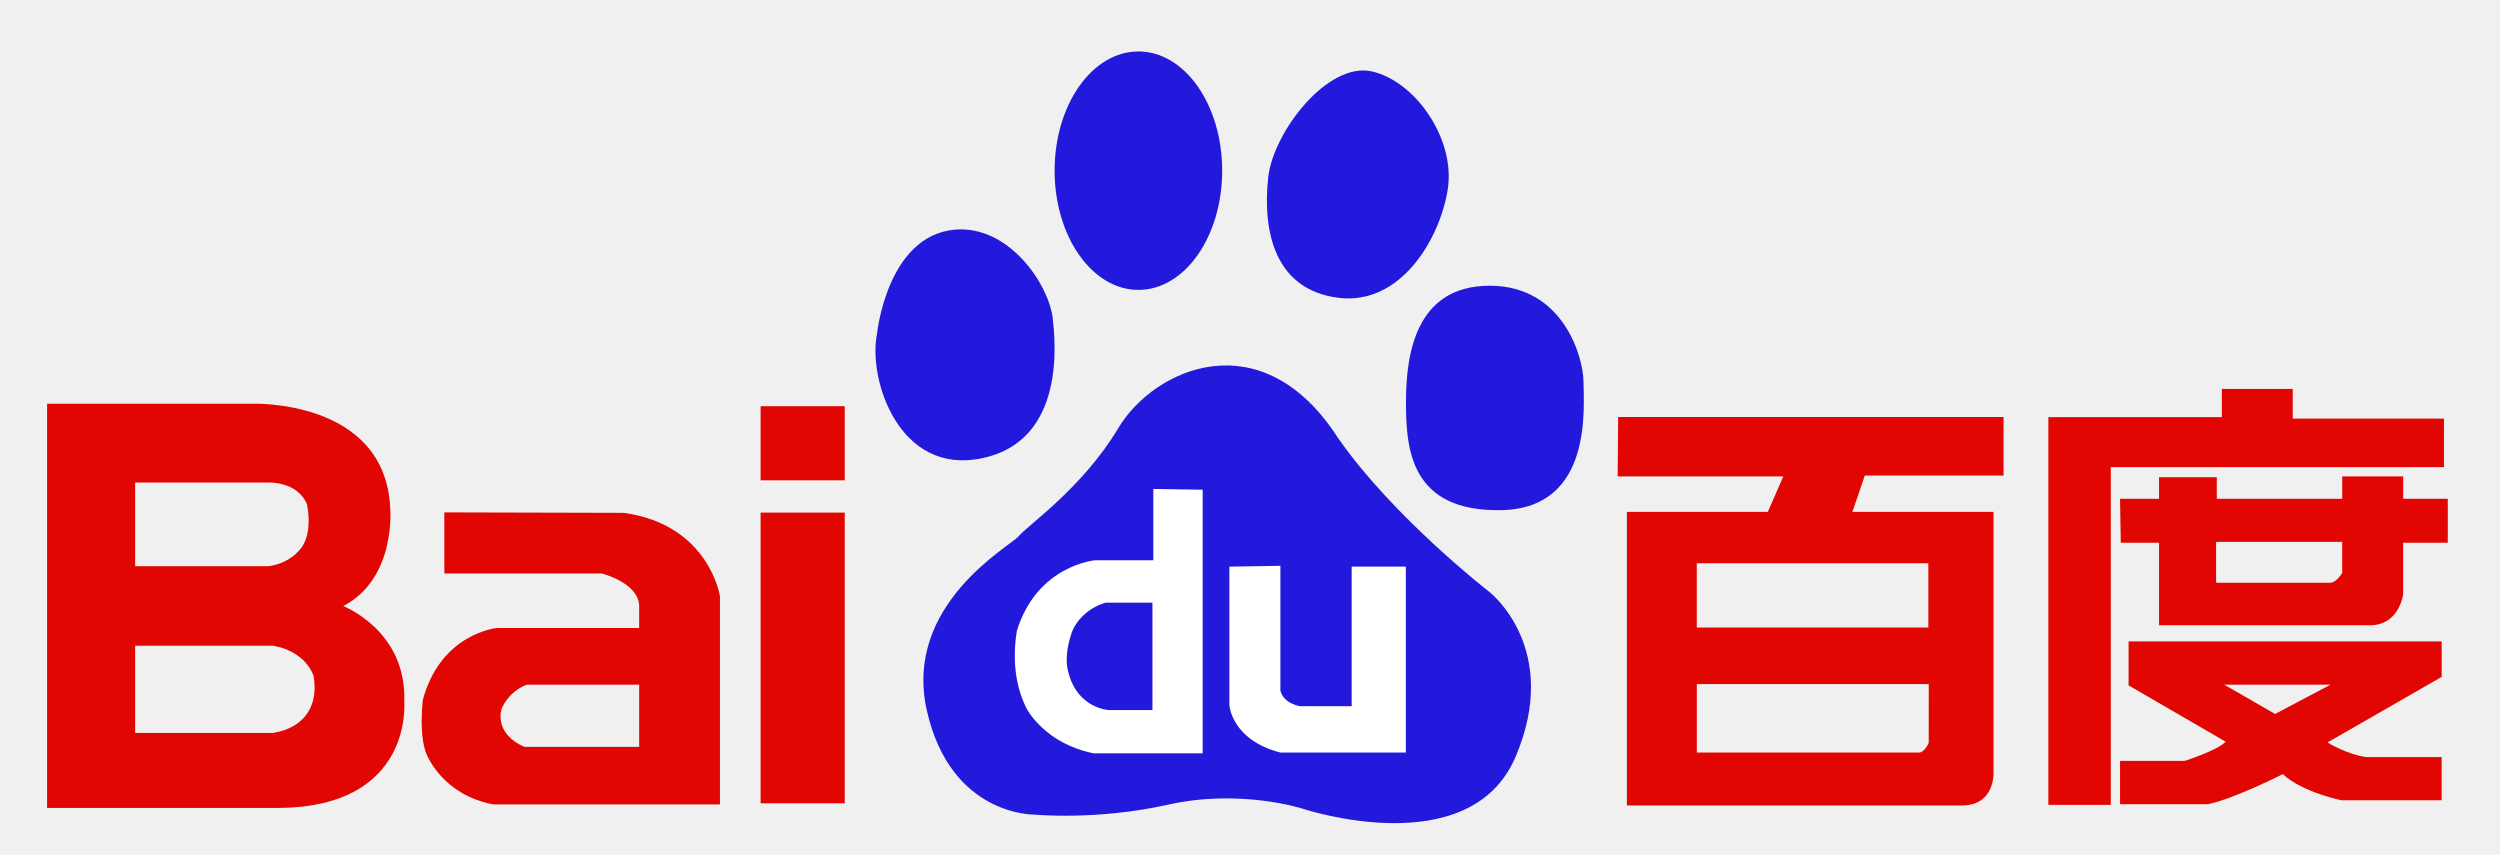
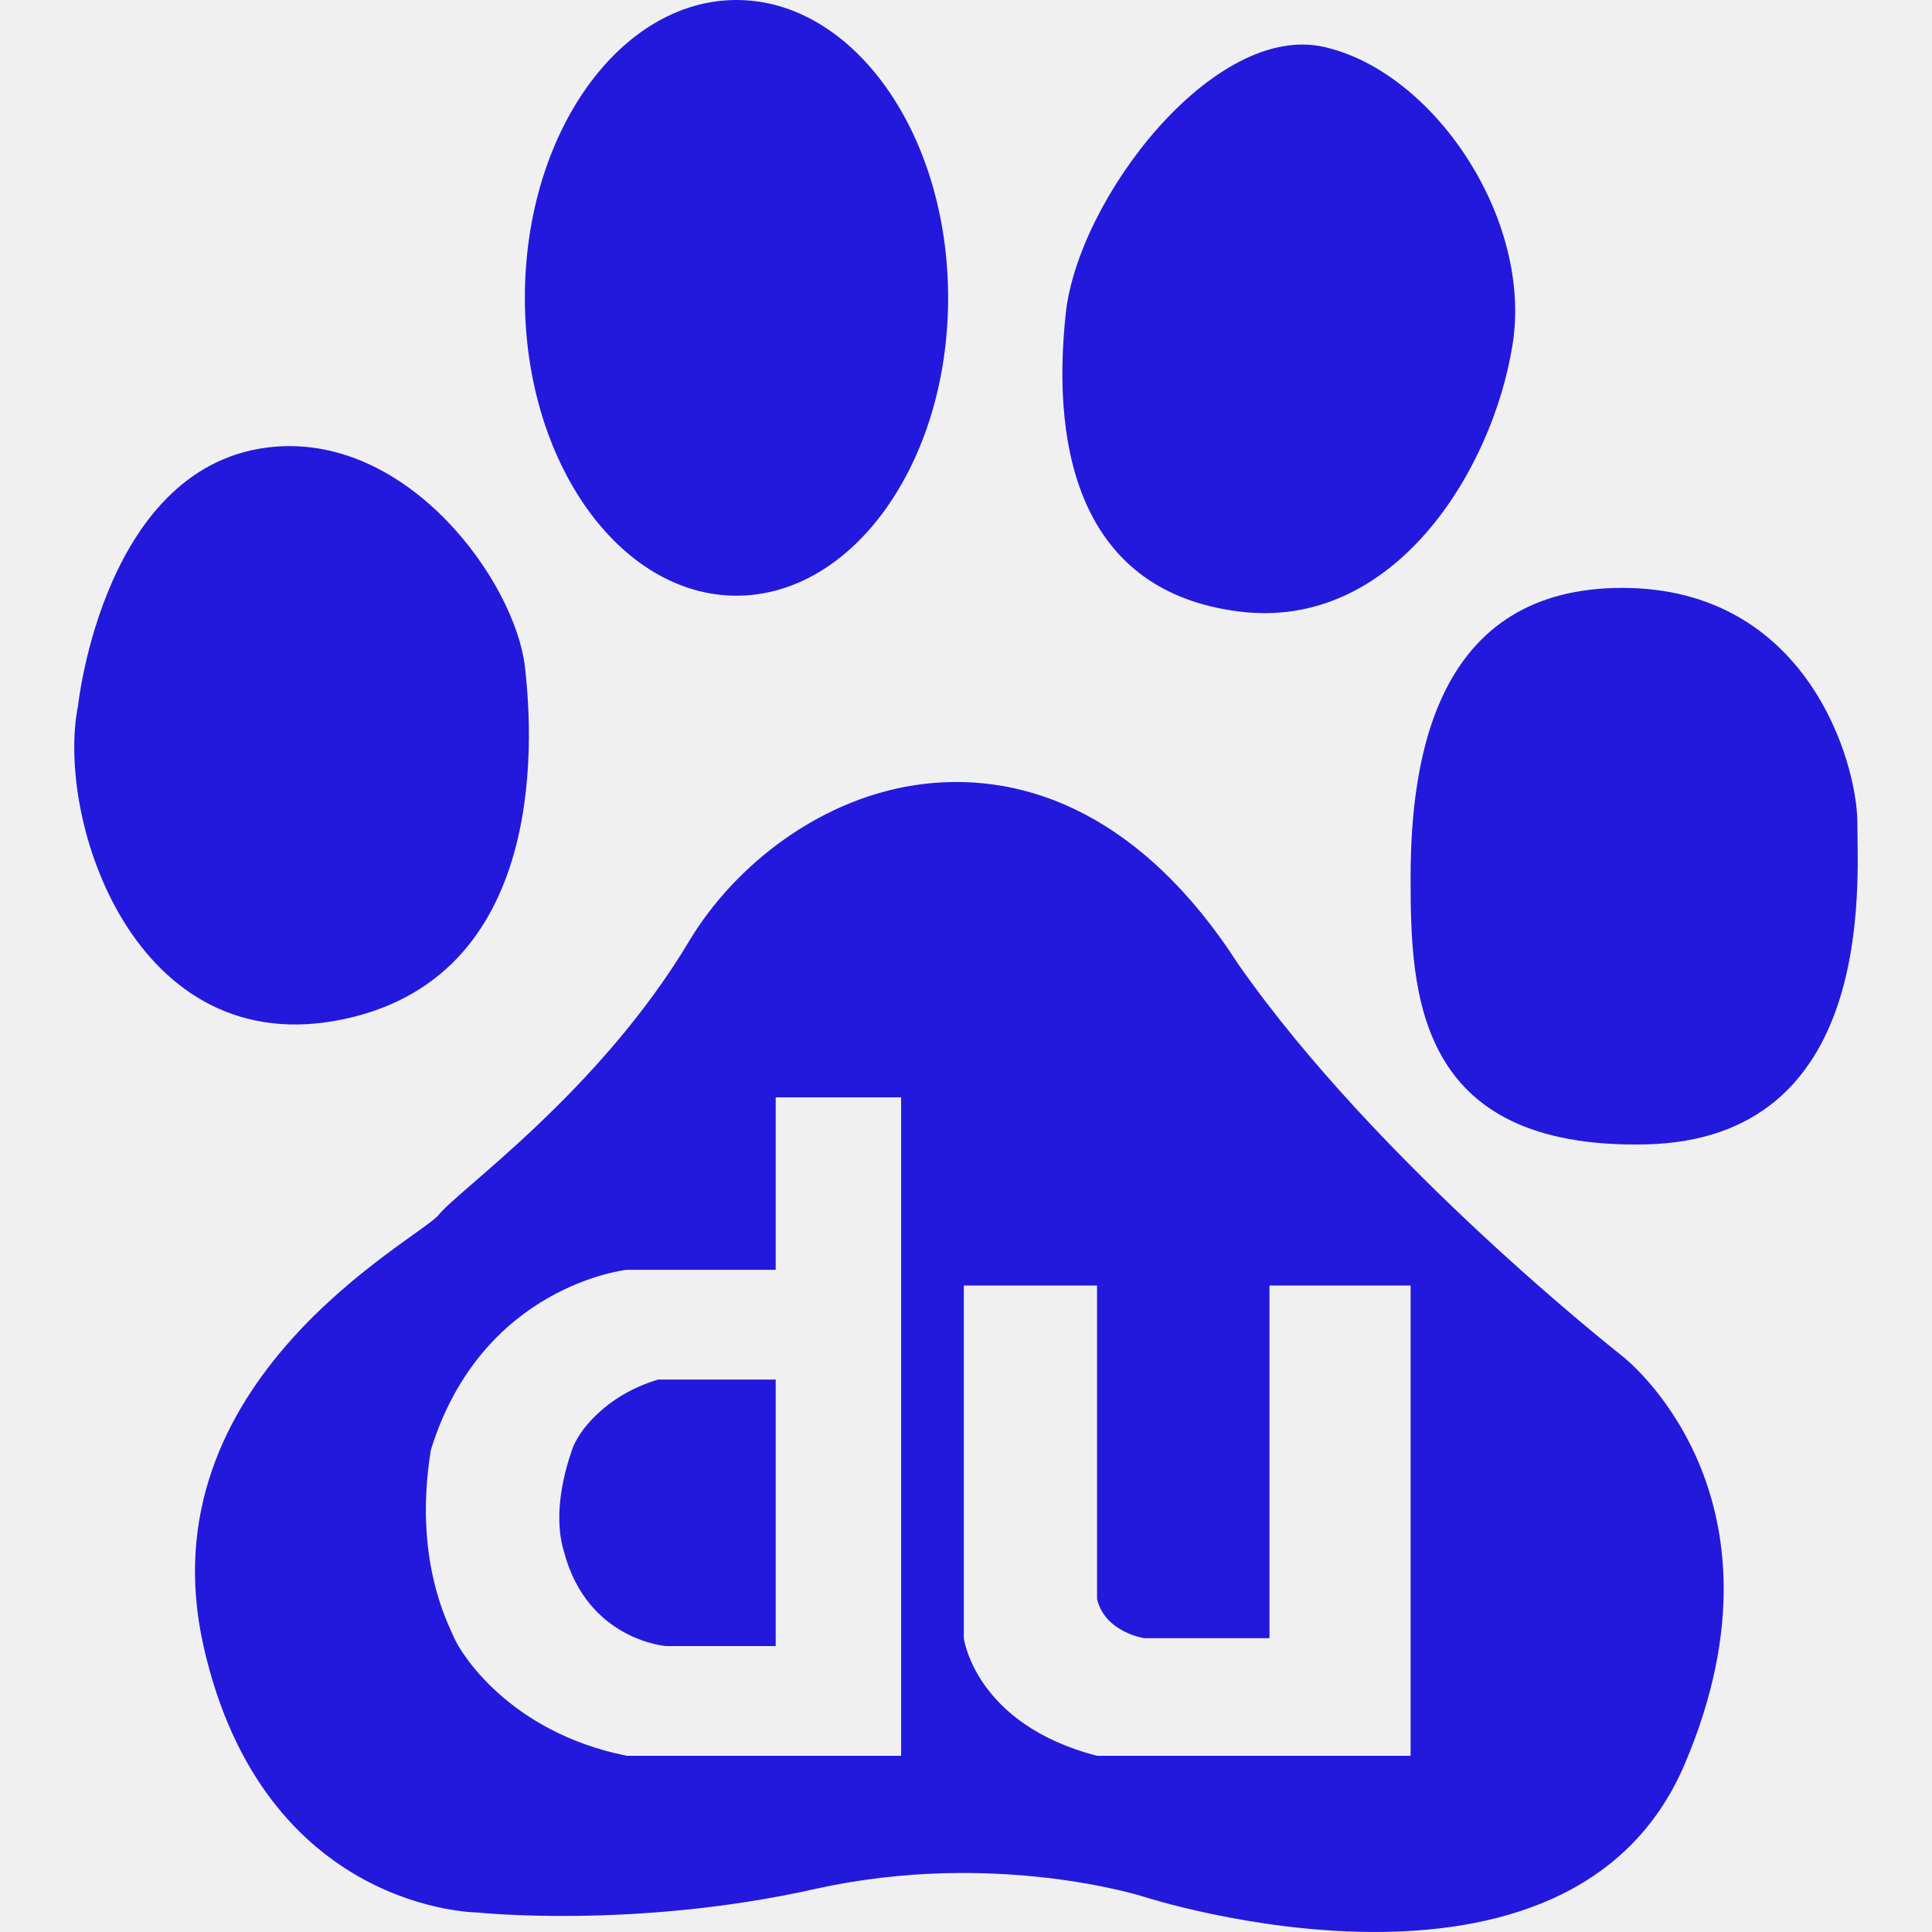
- <svg xmlns="http://www.w3.org/2000/svg" version="1.1" id="Layer_1" x="0px" y="0px" width="231px" height="79px" viewBox="0 0 231 79" enable-background="new 0 0 231 79" xml:space="preserve">
-   <rect id="rect2223" x="0.78" y="0.761" fill="#FFFFFF" fill-opacity="0" width="229.339" height="77.776" />
-   <g id="g2225" transform="translate(1.55968, -5.45889)">
-     <path id="path2227" fill="#2319DC" d="M89.241,47.789c7.75-1.665,6.692-10.937,6.465-12.963c-0.382-3.125-4.055-8.582-9.039-8.146   c-6.275,0.559-7.191,9.623-7.191,9.623C78.626,40.5,81.504,49.458,89.241,47.789 M103.633,32.246c4.278,0,7.736-4.93,7.736-11.02   c0-6.091-3.458-11.013-7.736-11.013c-4.28,0-7.747,4.922-7.747,11.013C95.886,27.316,99.352,32.246,103.633,32.246 M122.077,32.971   c5.727,0.75,9.396-5.359,10.13-9.988c0.75-4.623-2.95-10-6.995-10.923c-4.063-0.934-9.135,5.57-9.592,9.813   C115.063,27.063,116.356,32.238,122.077,32.971 M144.756,40.748c0-2.214-1.833-8.888-8.659-8.888c-6.84,0-7.744,6.298-7.744,10.748   c0,4.247,0.354,10.171,8.848,9.987C145.686,52.407,144.756,42.977,144.756,40.748 M136.097,60.184c0,0-8.853-6.848-14.02-14.252   c-7.016-10.917-16.97-6.471-20.298-0.927c-3.318,5.558-8.476,9.068-9.214,10c-0.745,0.913-10.692,6.288-8.485,16.103   c2.212,9.807,9.969,9.621,9.969,9.621s5.717,0.559,12.347-0.924c6.644-1.479,12.36,0.363,12.36,0.363s15.498,5.197,19.733-4.803   C142.729,65.373,136.097,60.184,136.097,60.184" />
-     <path id="path2229" fill="#FFFFFF" d="M105.008,50.637v6.588H99.64c0,0-5.365,0.445-7.243,6.526   c-0.655,4.06,0.578,6.451,0.793,6.962c0.217,0.51,1.951,3.48,6.305,4.352h10.073V50.709L105.008,50.637z M104.927,71.067h-4.058   c0,0-2.827-0.147-3.688-3.402c-0.444-1.442,0.066-3.108,0.29-3.763c0.205-0.656,1.154-2.172,3.111-2.756h4.344L104.927,71.067   L104.927,71.067z" />
-     <path id="path2231" fill="#FFFFFF" d="M112.037,57.816v12.824c0,0,0.21,3.191,4.71,4.354h11.592v-17.18h-5.003v12.897h-4.774   c0,0-1.526-0.222-1.813-1.448V57.74L112.037,57.816z" />
-     <path id="path2233" fill="#E10601" d="M183.57,49.396V43.99h-35.612l-0.046,5.486h15.31l-1.436,3.281h-13.02v27.129h30.929   c3.233,0,2.946-3.266,2.946-3.266V52.758h-13.039l1.146-3.359h12.821V49.396z M176.654,74.094c0,0-0.375,0.901-0.905,0.901h-20.523   v-6.328h21.431L176.654,74.094L176.654,74.094z M176.619,63.441h-21.396v-5.934h21.396V63.441L176.619,63.441z" />
-     <path id="path2235" fill="#E10601" d="M224.263,44.135H210.29v-2.737h-6.553V44h-16.028v35.831h5.767V48.622h30.787V44.135z    M220.494,51.551v-2.074h-5.633v2.074h-11.589v-2h-5.336v2h-3.605l0.071,4.059h3.534v7.623h19.492c2.705,0,3.063-2.854,3.063-2.854   v-4.771h4.125v-4.06h-4.124L220.494,51.551L220.494,51.551z M214.861,58.381c0,0-0.503,0.924-1.146,0.924H203.21V55.53h11.648   v2.853h0.003V58.381z M195.118,68.788l8.973,5.204c-0.711,0.781-3.775,1.773-3.775,1.773h-5.982v4h8.122   c2.424-0.496,6.91-2.776,6.91-2.776c1.856,1.705,5.425,2.415,5.425,2.415h9.258v-3.99h-6.979c-1.881-0.281-3.57-1.354-3.57-1.354   l10.551-6.058v-3.28h-28.93v4.064L195.118,68.788L195.118,68.788z M213.788,68.721l-5.132,2.707l-4.704-2.707H213.788z" />
-     <path id="path2237" fill="#E10601" d="M68.72,49.84h7.773v-6.848H68.72V49.84z M68.72,79.685h7.773V52.823H68.72V79.685z" />
-     <path id="path2239" fill="#E10601" d="M56.081,52.846l-16.584-0.043v5.647h14.542c0,0,3.461,0.854,3.461,3.05v1.989H44.341   c0,0-5.175,0.478-6.837,6.659c-0.286,2.896,0.095,4.318,0.29,4.846c0.187,0.523,1.703,3.938,6.216,4.791h20.953V60.542   C64.963,60.543,63.965,53.939,56.081,52.846 M57.5,74.469H46.91c-1.423-0.574-1.897-1.521-1.997-1.761   c-0.098-0.233-0.428-1.084-0.044-1.944c0.857-1.658,2.277-2.041,2.277-2.041H57.5V74.469z" />
-     <path id="path2241" fill="#E10601" d="M35.795,70.264c0.229-6.541-5.639-8.803-5.639-8.803c4.967-2.598,4.336-9.146,4.336-9.146   c-0.538-10.021-12.782-9.553-12.782-9.553H2.791v37.347h21.362C36.698,80.059,35.795,70.264,35.795,70.264 M23.724,73.167v0.017   H10.927v-8.058h12.734l0.431,0.087c0,0,2.423,0.443,3.301,2.622c0,0,0.508,2.048-0.589,3.569   C26.804,71.404,25.997,72.81,23.724,73.167 M26.437,55.851c0,0-0.86,1.58-3.142,1.922H10.927v-7.729h12.315   c0,0,2.676-0.123,3.562,2.002C26.804,52.047,27.336,54.305,26.437,55.851" />
+ <svg xmlns="http://www.w3.org/2000/svg" stroke-miterlimit="10" style="fill-rule:nonzero;clip-rule:evenodd;stroke-linecap:round;stroke-linejoin:round;" version="1.1" viewBox="0 0 24 24" xml:space="preserve">
+   <defs />
+   <clipPath id="ArtboardFrame">
+     <rect height="24" width="24" x="0" y="0" />
+   </clipPath>
+   <g clip-path="url(#ArtboardFrame)" id="g2225">
+     <path d="M9.149 0C7.706 0 6.52 1.647 6.52 3.7C6.52 5.753 7.706 7.4 9.149 7.4C10.591 7.4 11.778 5.753 11.778 3.7C11.778 1.647 10.591 1.98098e-06 9.149 0ZM16.452 0.584C15.082 0.269 13.393 2.464 13.239 3.895C13.051 5.644 13.452 7.348 15.381 7.595C17.311 7.848 18.541 5.845 18.789 4.284C19.042 2.726 17.816 0.895 16.452 0.584ZM3.404 5.55C1.289 5.738 0.97 8.763 0.97 8.763C0.684 10.178 1.673 13.221 4.281 12.658C6.893 12.097 6.597 8.959 6.52 8.276C6.392 7.223 5.085 5.403 3.404 5.55ZM20.152 7.303C17.846 7.303 17.523 9.405 17.523 10.905C17.523 12.337 17.581 14.278 20.444 14.216C23.305 14.152 23.073 10.975 23.073 10.224C23.073 9.477 22.453 7.303 20.152 7.303ZM11.486 9.737C10.211 9.885 9.126 10.75 8.565 11.684C7.447 13.558 5.698 14.778 5.449 15.092C5.198 15.4 1.784 17.139 2.528 20.448C3.274 23.754 5.936 23.758 5.936 23.758C5.936 23.758 7.888 23.966 10.123 23.466C12.363 22.967 14.213 23.563 14.213 23.563C14.213 23.563 19.503 25.279 20.931 21.908C22.36 18.54 20.152 16.845 20.152 16.845C20.152 16.845 17.123 14.472 15.381 11.976C14.198 10.136 12.761 9.589 11.486 9.737ZM9.636 13.632L11.194 13.632L11.194 21.811L7.786 21.811C6.318 21.517 5.717 20.522 5.644 20.35C5.571 20.178 5.131 19.382 5.352 18.013C5.985 15.963 7.786 15.774 7.786 15.774L9.636 15.774L9.636 13.632ZM11.973 15.969L13.628 15.969L13.628 19.863C13.725 20.277 14.213 20.35 14.213 20.35L15.77 20.35L15.77 15.969L17.523 15.969L17.523 21.811L13.628 21.811C12.111 21.419 11.973 20.35 11.973 20.35L11.973 15.969ZM8.176 17.137C7.516 17.334 7.174 17.792 7.105 18.013C7.029 18.234 6.857 18.793 7.007 19.279C7.297 20.376 8.273 20.448 8.273 20.448L9.636 20.448L9.636 17.137L8.176 17.137Z" fill="#2319dc" fill-rule="nonzero" opacity="1" stroke="none" />
  </g>
</svg>
